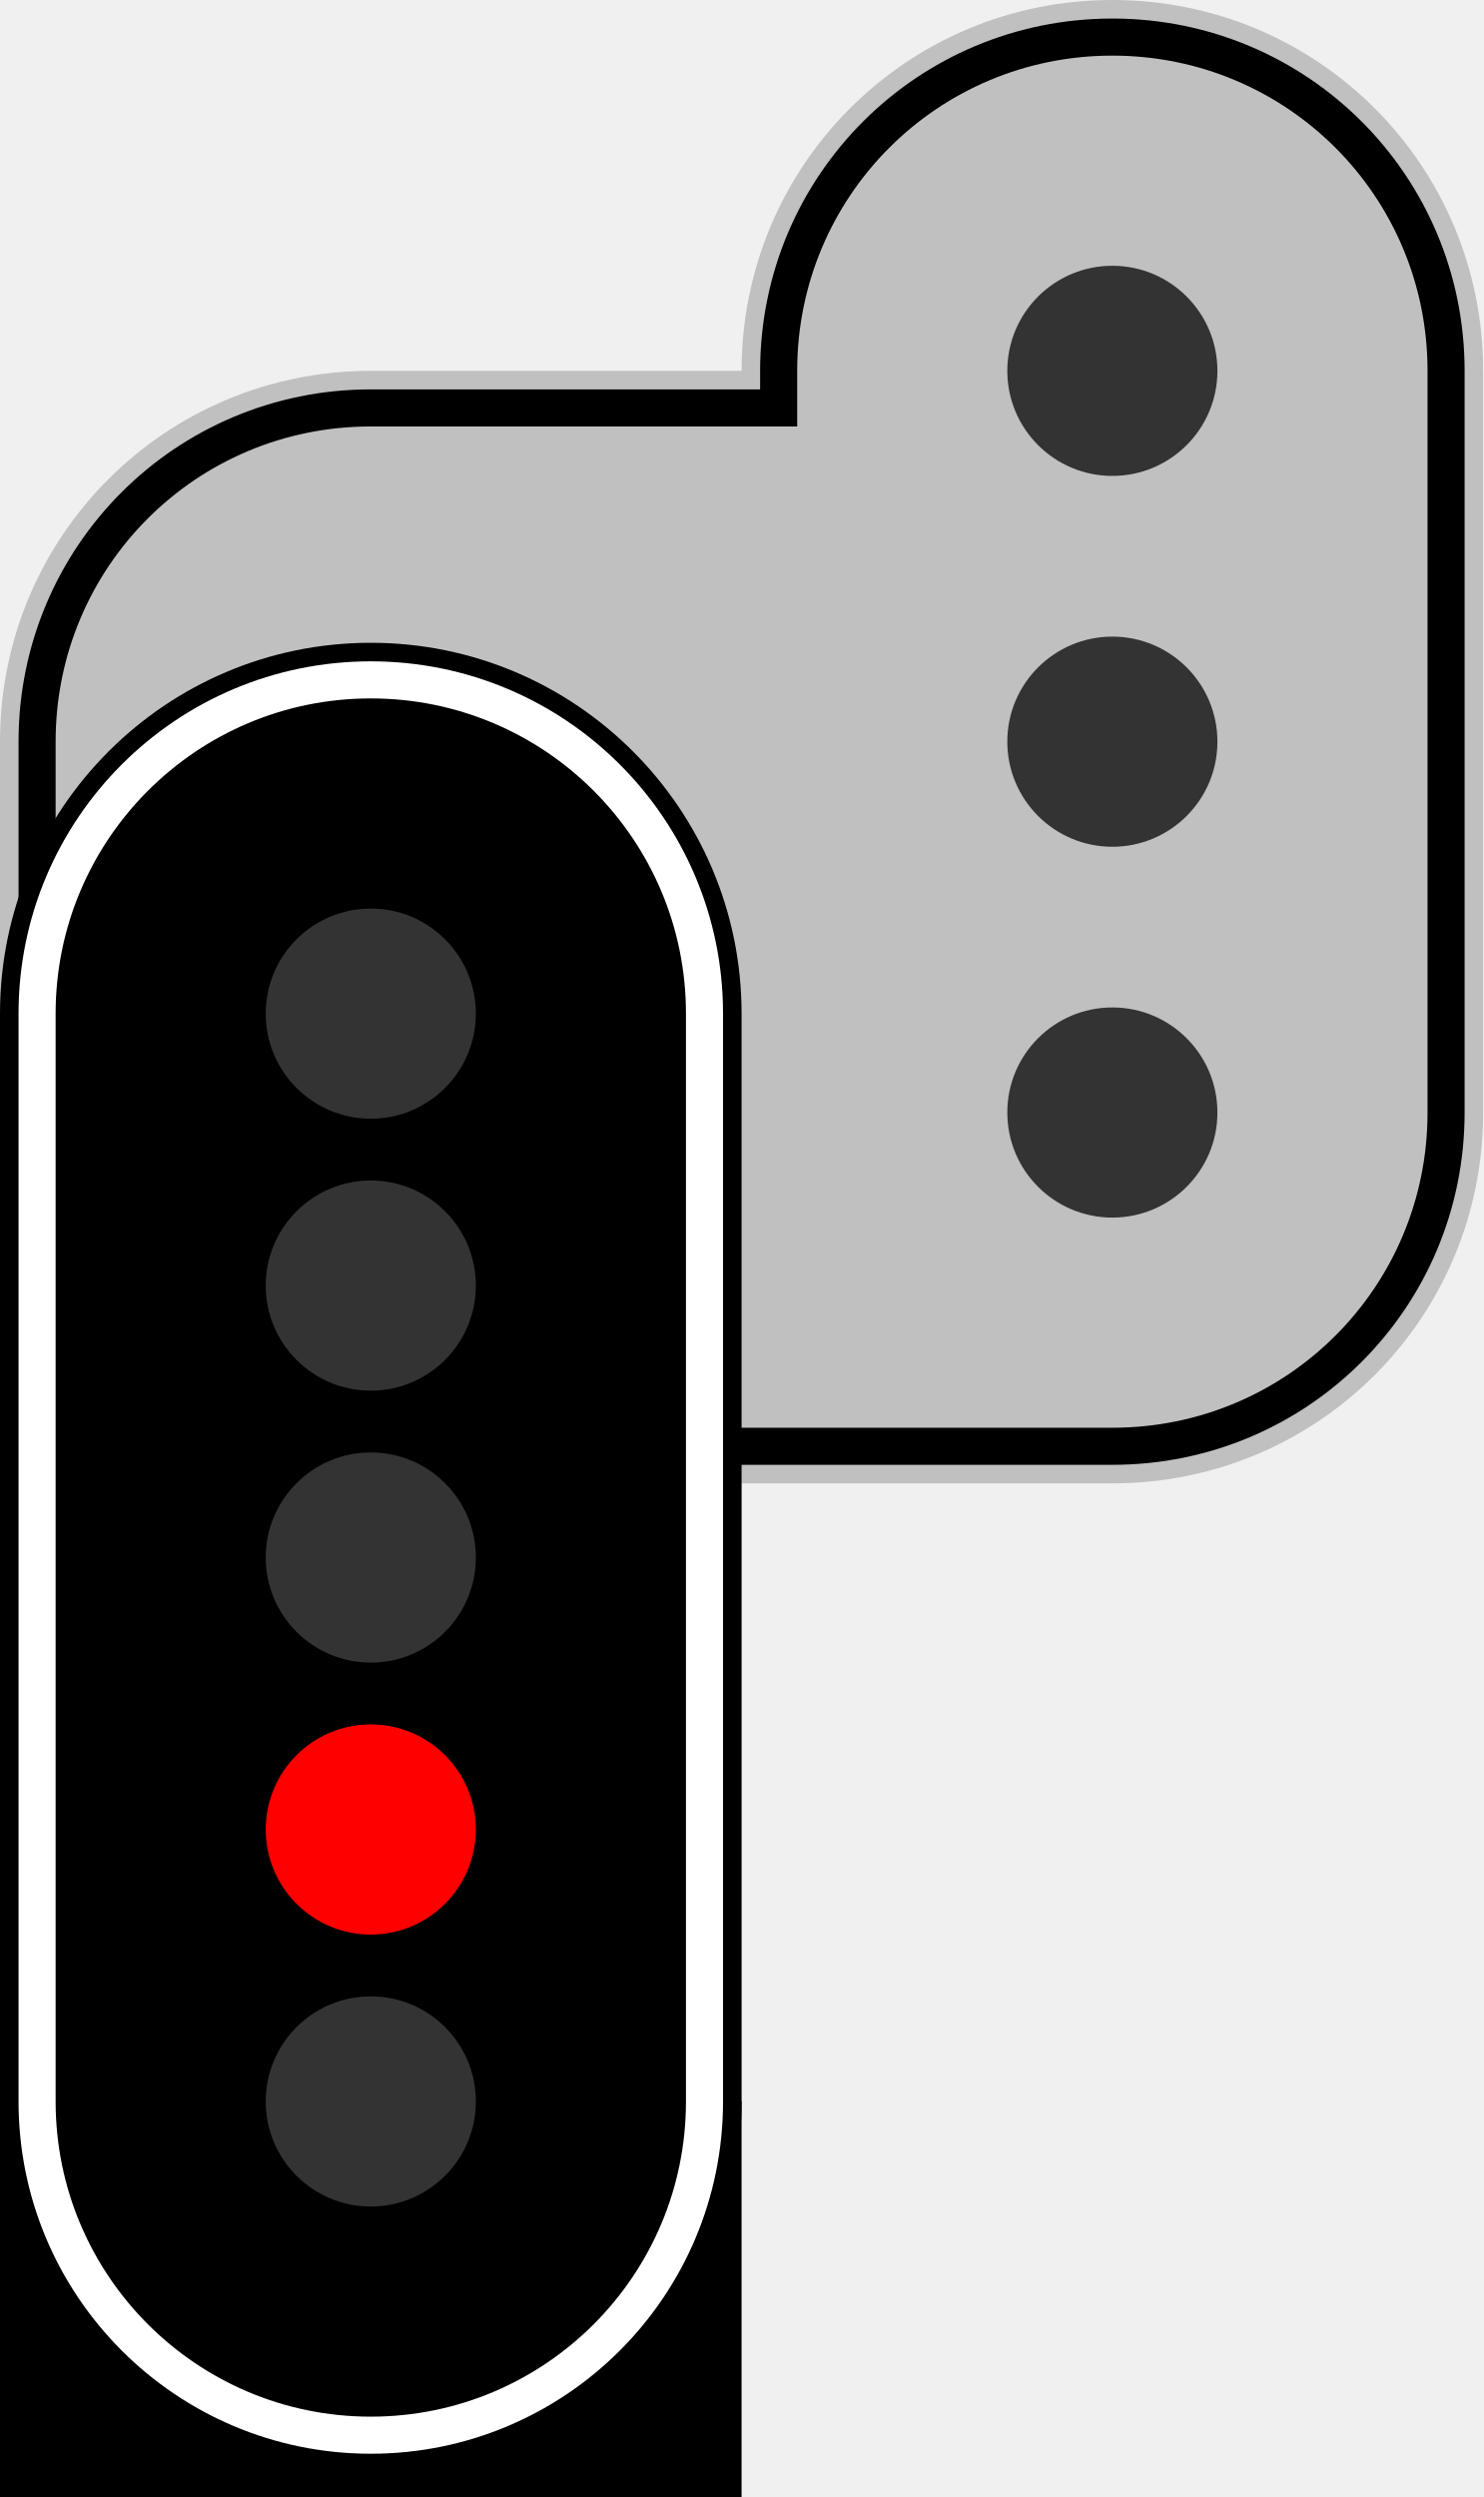
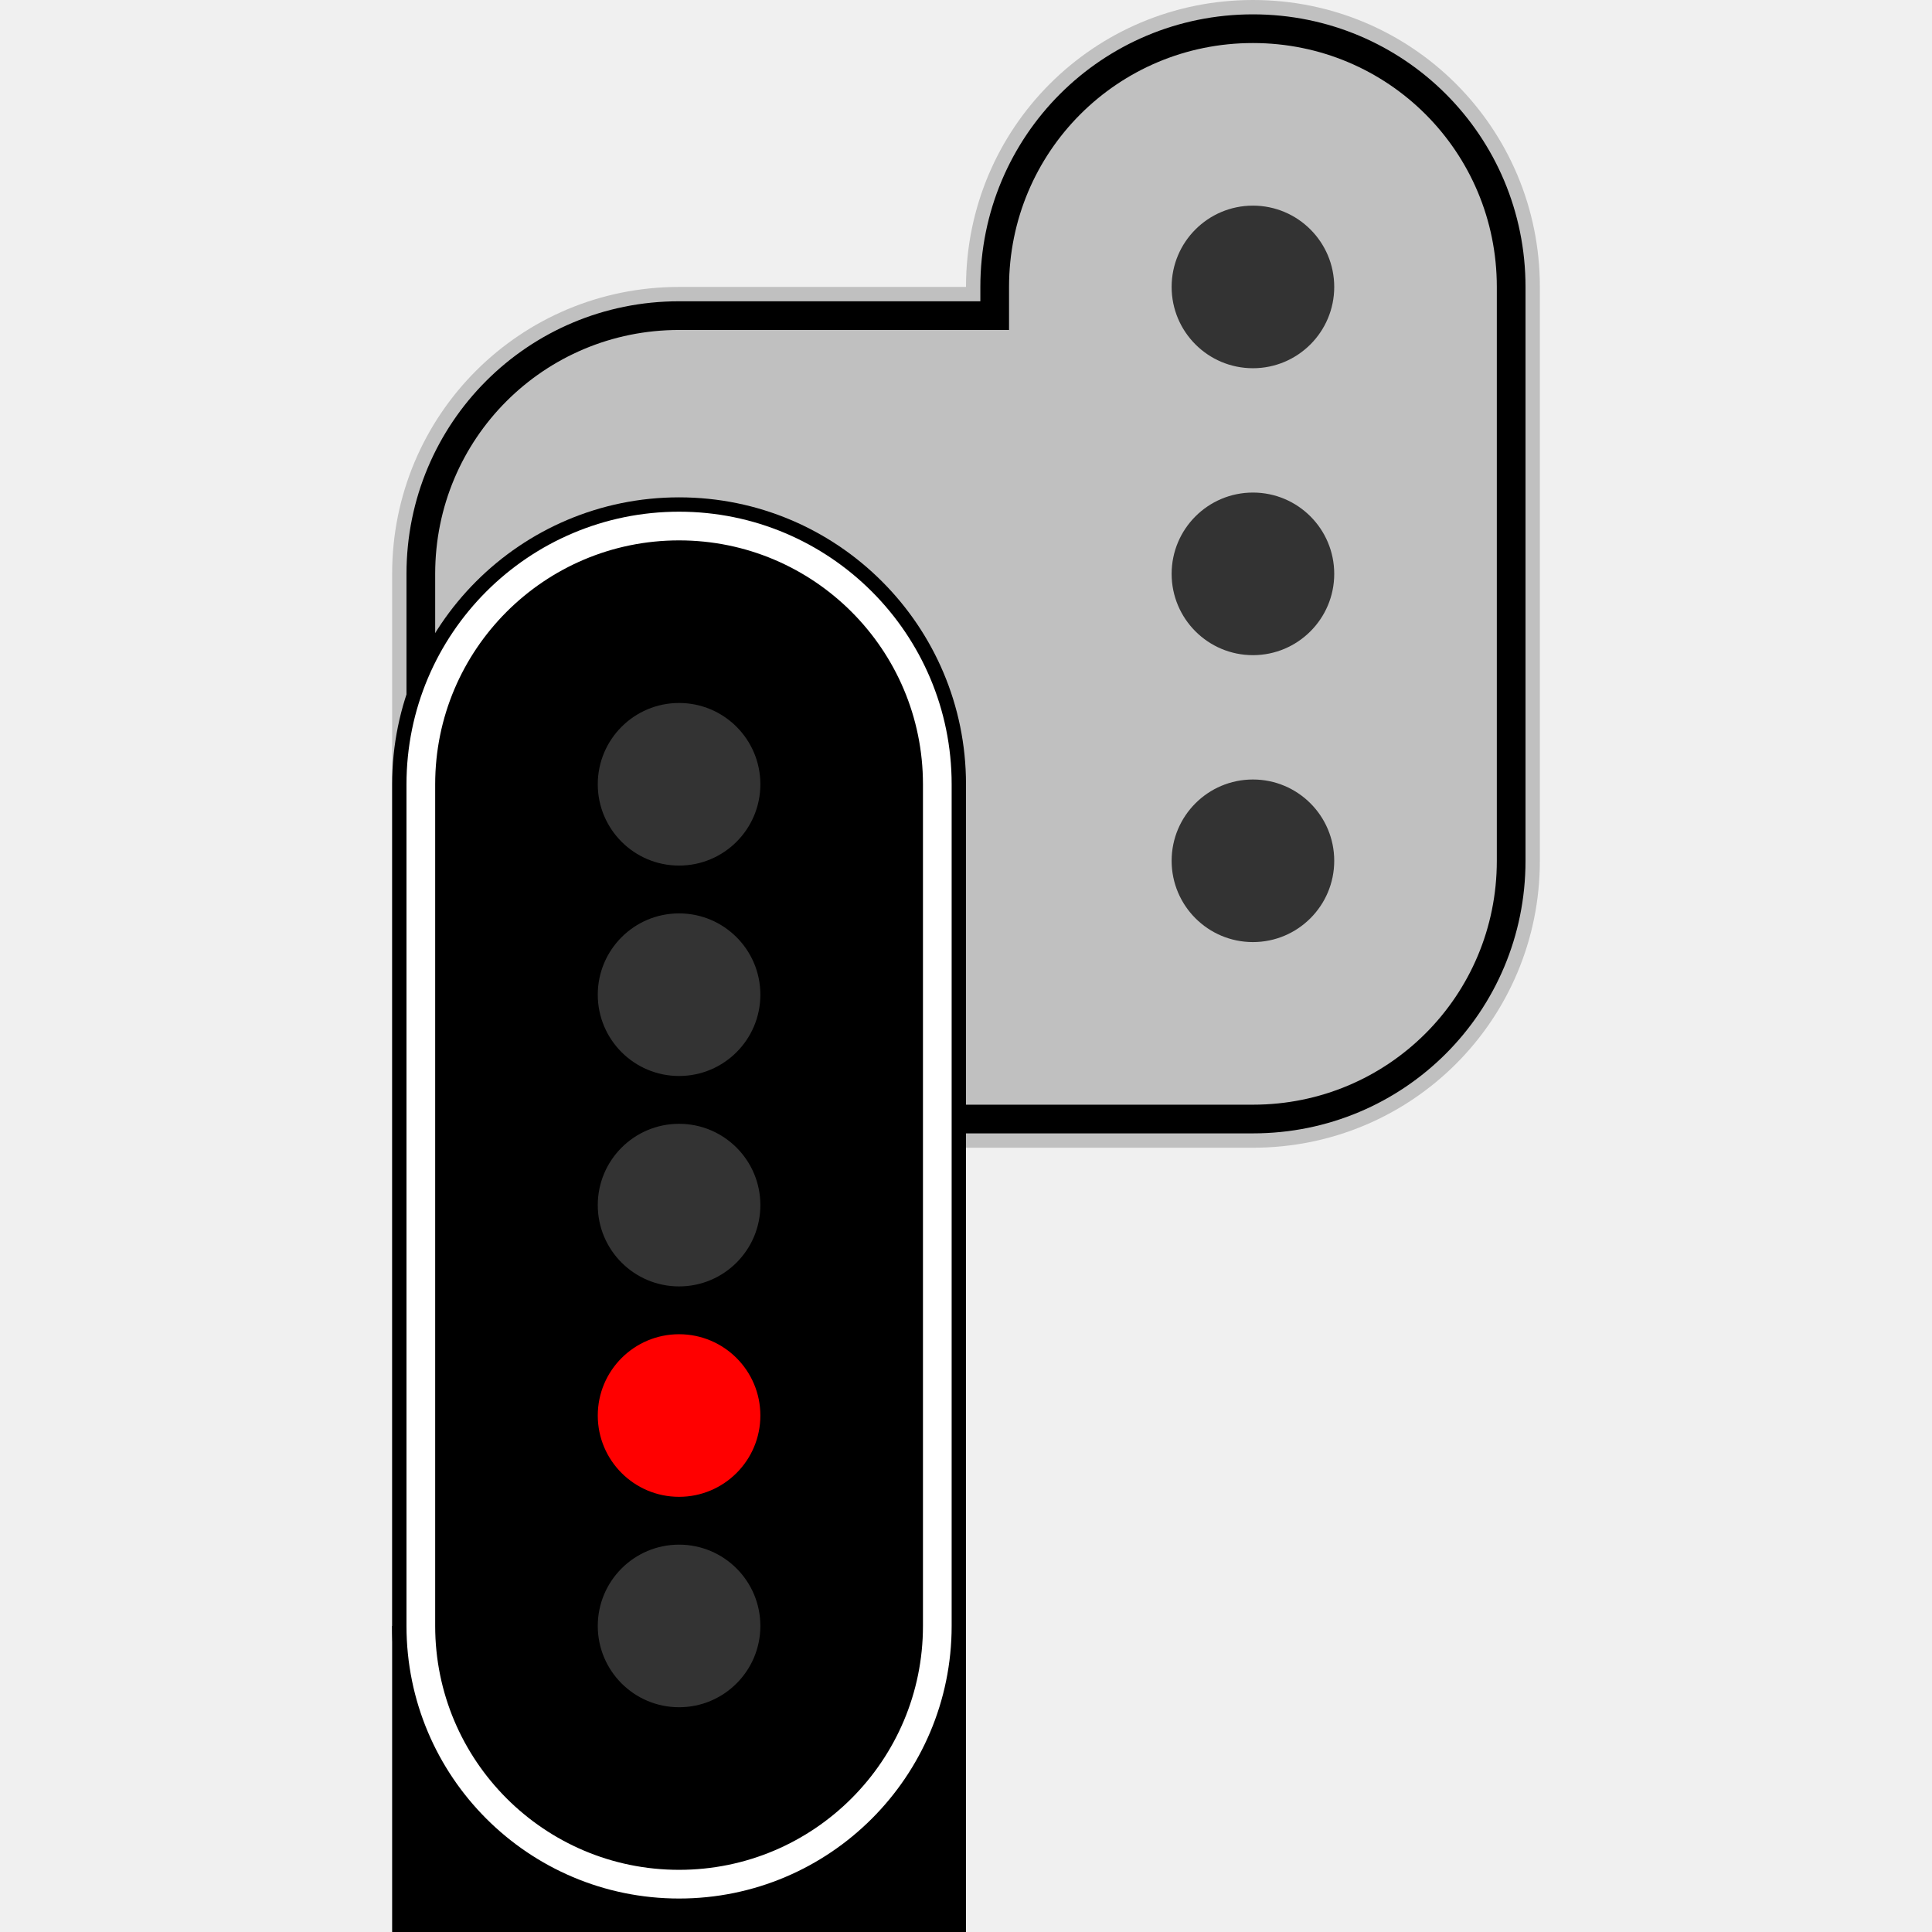
- <svg xmlns="http://www.w3.org/2000/svg" version="1.1" viewBox="0 0 1200 2020">
-   <path d="m0 1700h600v320h-600z" />
-   <path d="m300 300h600c166.2 0 300 133.8 300 300v300c0 166.2-133.8 300-300 300h-600c-166.2 0-300-133.8-300-300v-300c0-166.2 133.8-300 300-300m600-300c166.2 0 300 133.8 300 300v600c0 166.2-133.8 300-300 300s-300-133.8-300-300v-600c0-166.2 133.8-300 300-300m-600 300c166.2 0 300 133.8 300 300v1100c0 166.2-133.8 300-300 300s-300-133.8-300-300v-1100c0-166.2 133.8-300 300-300" opacity=".2" />
-   <path d="m900 30c-149.58 0-270 120.42-270 270v30h-330c-149.58 0-270 120.42-270 270v1100c0 149.58 120.42 270 270 270s270-120.42 270-270v-530h330c9.349 0 18.583-0.47 27.682-1.389s18.061-2.285 26.865-4.078a268.7 268.7 0 0 0 50.744-15.685 268 268 0 0 0 23.611-11.342 269 269 0 0 0 22.26-13.496 270.1 270.1 0 0 0 72.848-72.848 269 269 0 0 0 13.496-22.26 268 268 0 0 0 20.395-48.441c2.622-8.465 4.84-17.11 6.633-25.914s3.16-17.767 4.078-26.865 1.388-18.333 1.388-27.682v-600c0-149.58-120.42-270-270-270z" fill="none" stroke="#000" stroke-width="30" />
-   <g fill="#333">
-     <circle cx="900" cy="600" r="85" />
-     <circle cx="900" cy="300" r="85" />
-     <circle cx="900" cy="900" r="85" />
-   </g>
-   <rect y="520" width="600" height="1480" rx="300" ry="300" />
-   <rect x="30" y="550" width="540" height="1420" rx="270" ry="270" fill="none" stroke="#fff" stroke-width="30" />
-   <circle cx="300" cy="820" r="85" fill="#333" />
-   <circle cx="300" cy="1480" r="85" fill="#f00" />
-   <g fill="#333">
-     <circle cx="300" cy="1040" r="85" />
-     <circle cx="300" cy="1260" r="85" />
-     <circle cx="300" cy="1700" r="85" />
+ <svg xmlns="http://www.w3.org/2000/svg" version="1.1" viewBox="0 0 2020 2020">
+   <g id="josm-square" transform="translate(410,0)">
+     <path d="m0 1700h600v320h-600z" />
+     <path d="m300 300h600c166.2 0 300 133.8 300 300v300c0 166.2-133.8 300-300 300h-600c-166.2 0-300-133.8-300-300v-300c0-166.2 133.8-300 300-300m600-300c166.2 0 300 133.8 300 300v600c0 166.2-133.8 300-300 300s-300-133.8-300-300v-600c0-166.2 133.8-300 300-300m-600 300c166.2 0 300 133.8 300 300v1100c0 166.2-133.8 300-300 300s-300-133.8-300-300v-1100c0-166.2 133.8-300 300-300" opacity=".2" />
+     <path d="m900 30c-149.58 0-270 120.42-270 270v30h-330c-149.58 0-270 120.42-270 270v1100c0 149.58 120.42 270 270 270s270-120.42 270-270v-530h330c9.349 0 18.583-0.47 27.682-1.389s18.061-2.285 26.865-4.078a268.7 268.7 0 0 0 50.744-15.685 268 268 0 0 0 23.611-11.342 269 269 0 0 0 22.26-13.496 270.1 270.1 0 0 0 72.848-72.848 269 269 0 0 0 13.496-22.26 268 268 0 0 0 20.395-48.441c2.622-8.465 4.84-17.11 6.633-25.914s3.16-17.767 4.078-26.865 1.388-18.333 1.388-27.682v-600c0-149.58-120.42-270-270-270z" fill="none" stroke="#000" stroke-width="30" />
+     <g fill="#333">
+       <circle cx="900" cy="600" r="85" />
+       <circle cx="900" cy="300" r="85" />
+       <circle cx="900" cy="900" r="85" />
+     </g>
+     <rect y="520" width="600" height="1480" rx="300" ry="300" />
+     <rect x="30" y="550" width="540" height="1420" rx="270" ry="270" fill="none" stroke="#fff" stroke-width="30" />
+     <circle cx="300" cy="820" r="85" fill="#333" />
+     <circle cx="300" cy="1480" r="85" fill="#f00" />
+     <g fill="#333">
+       <circle cx="300" cy="1040" r="85" />
+       <circle cx="300" cy="1260" r="85" />
+       <circle cx="300" cy="1700" r="85" />
+     </g>
  </g>
</svg>
